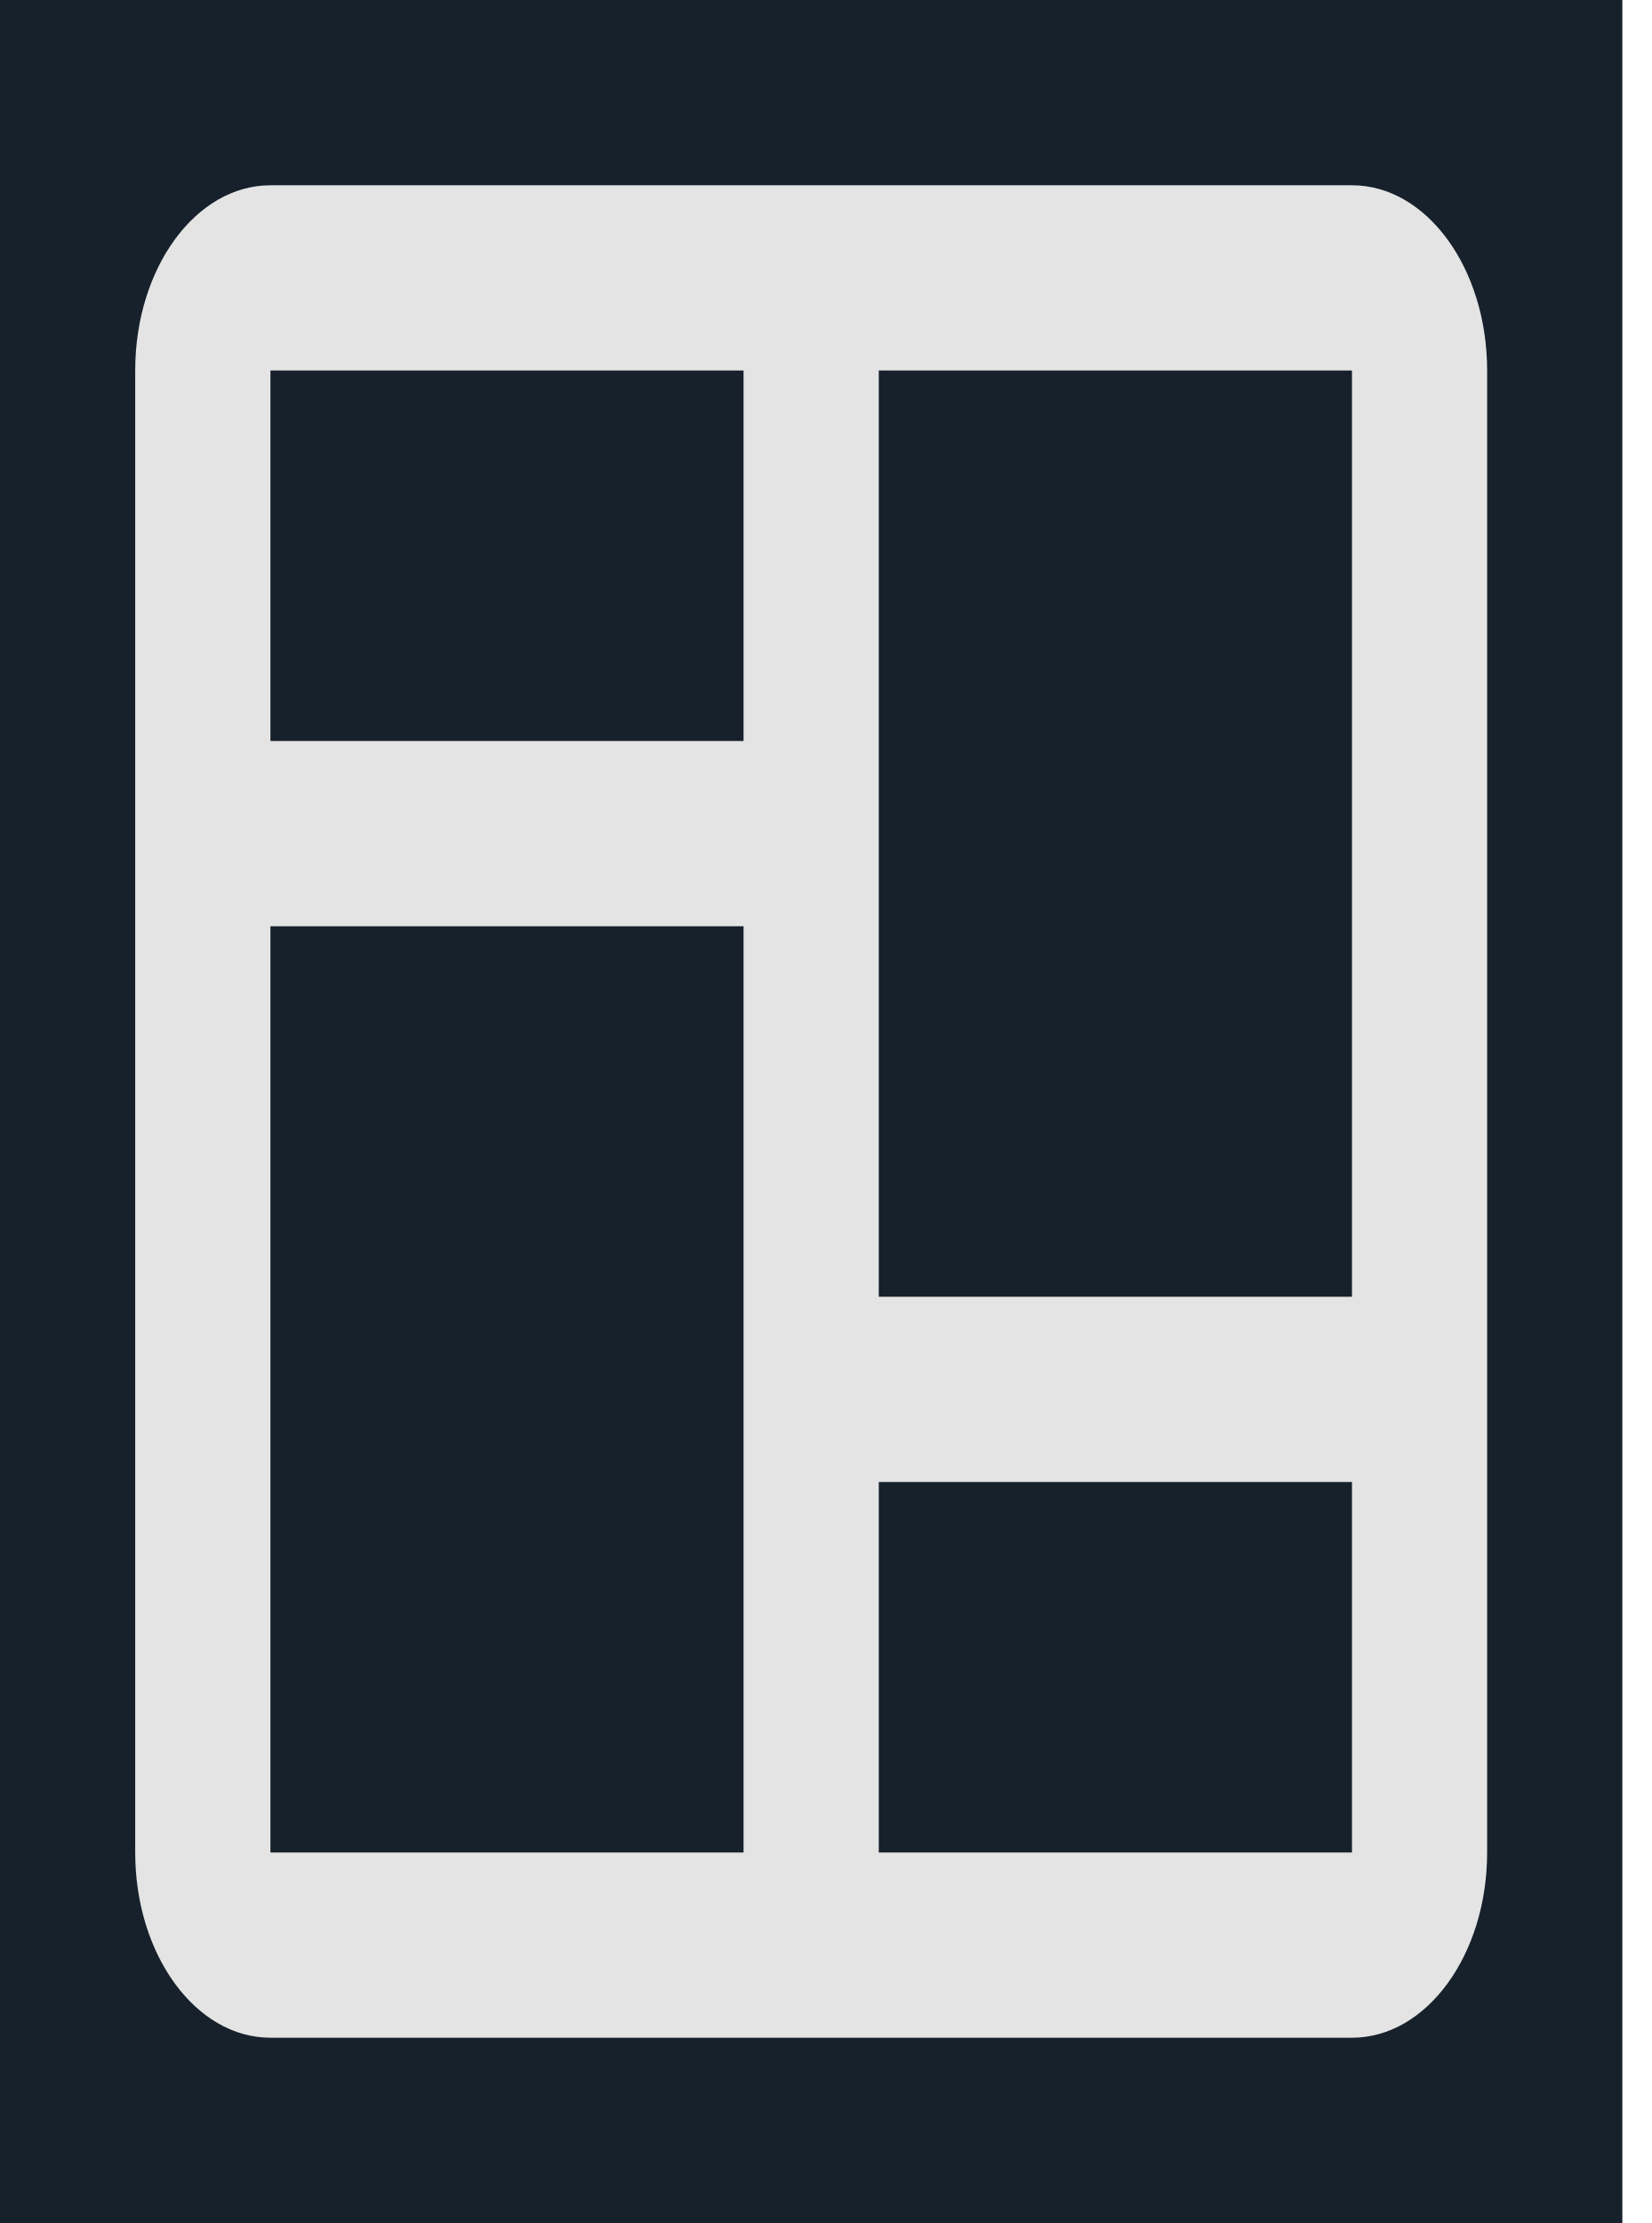
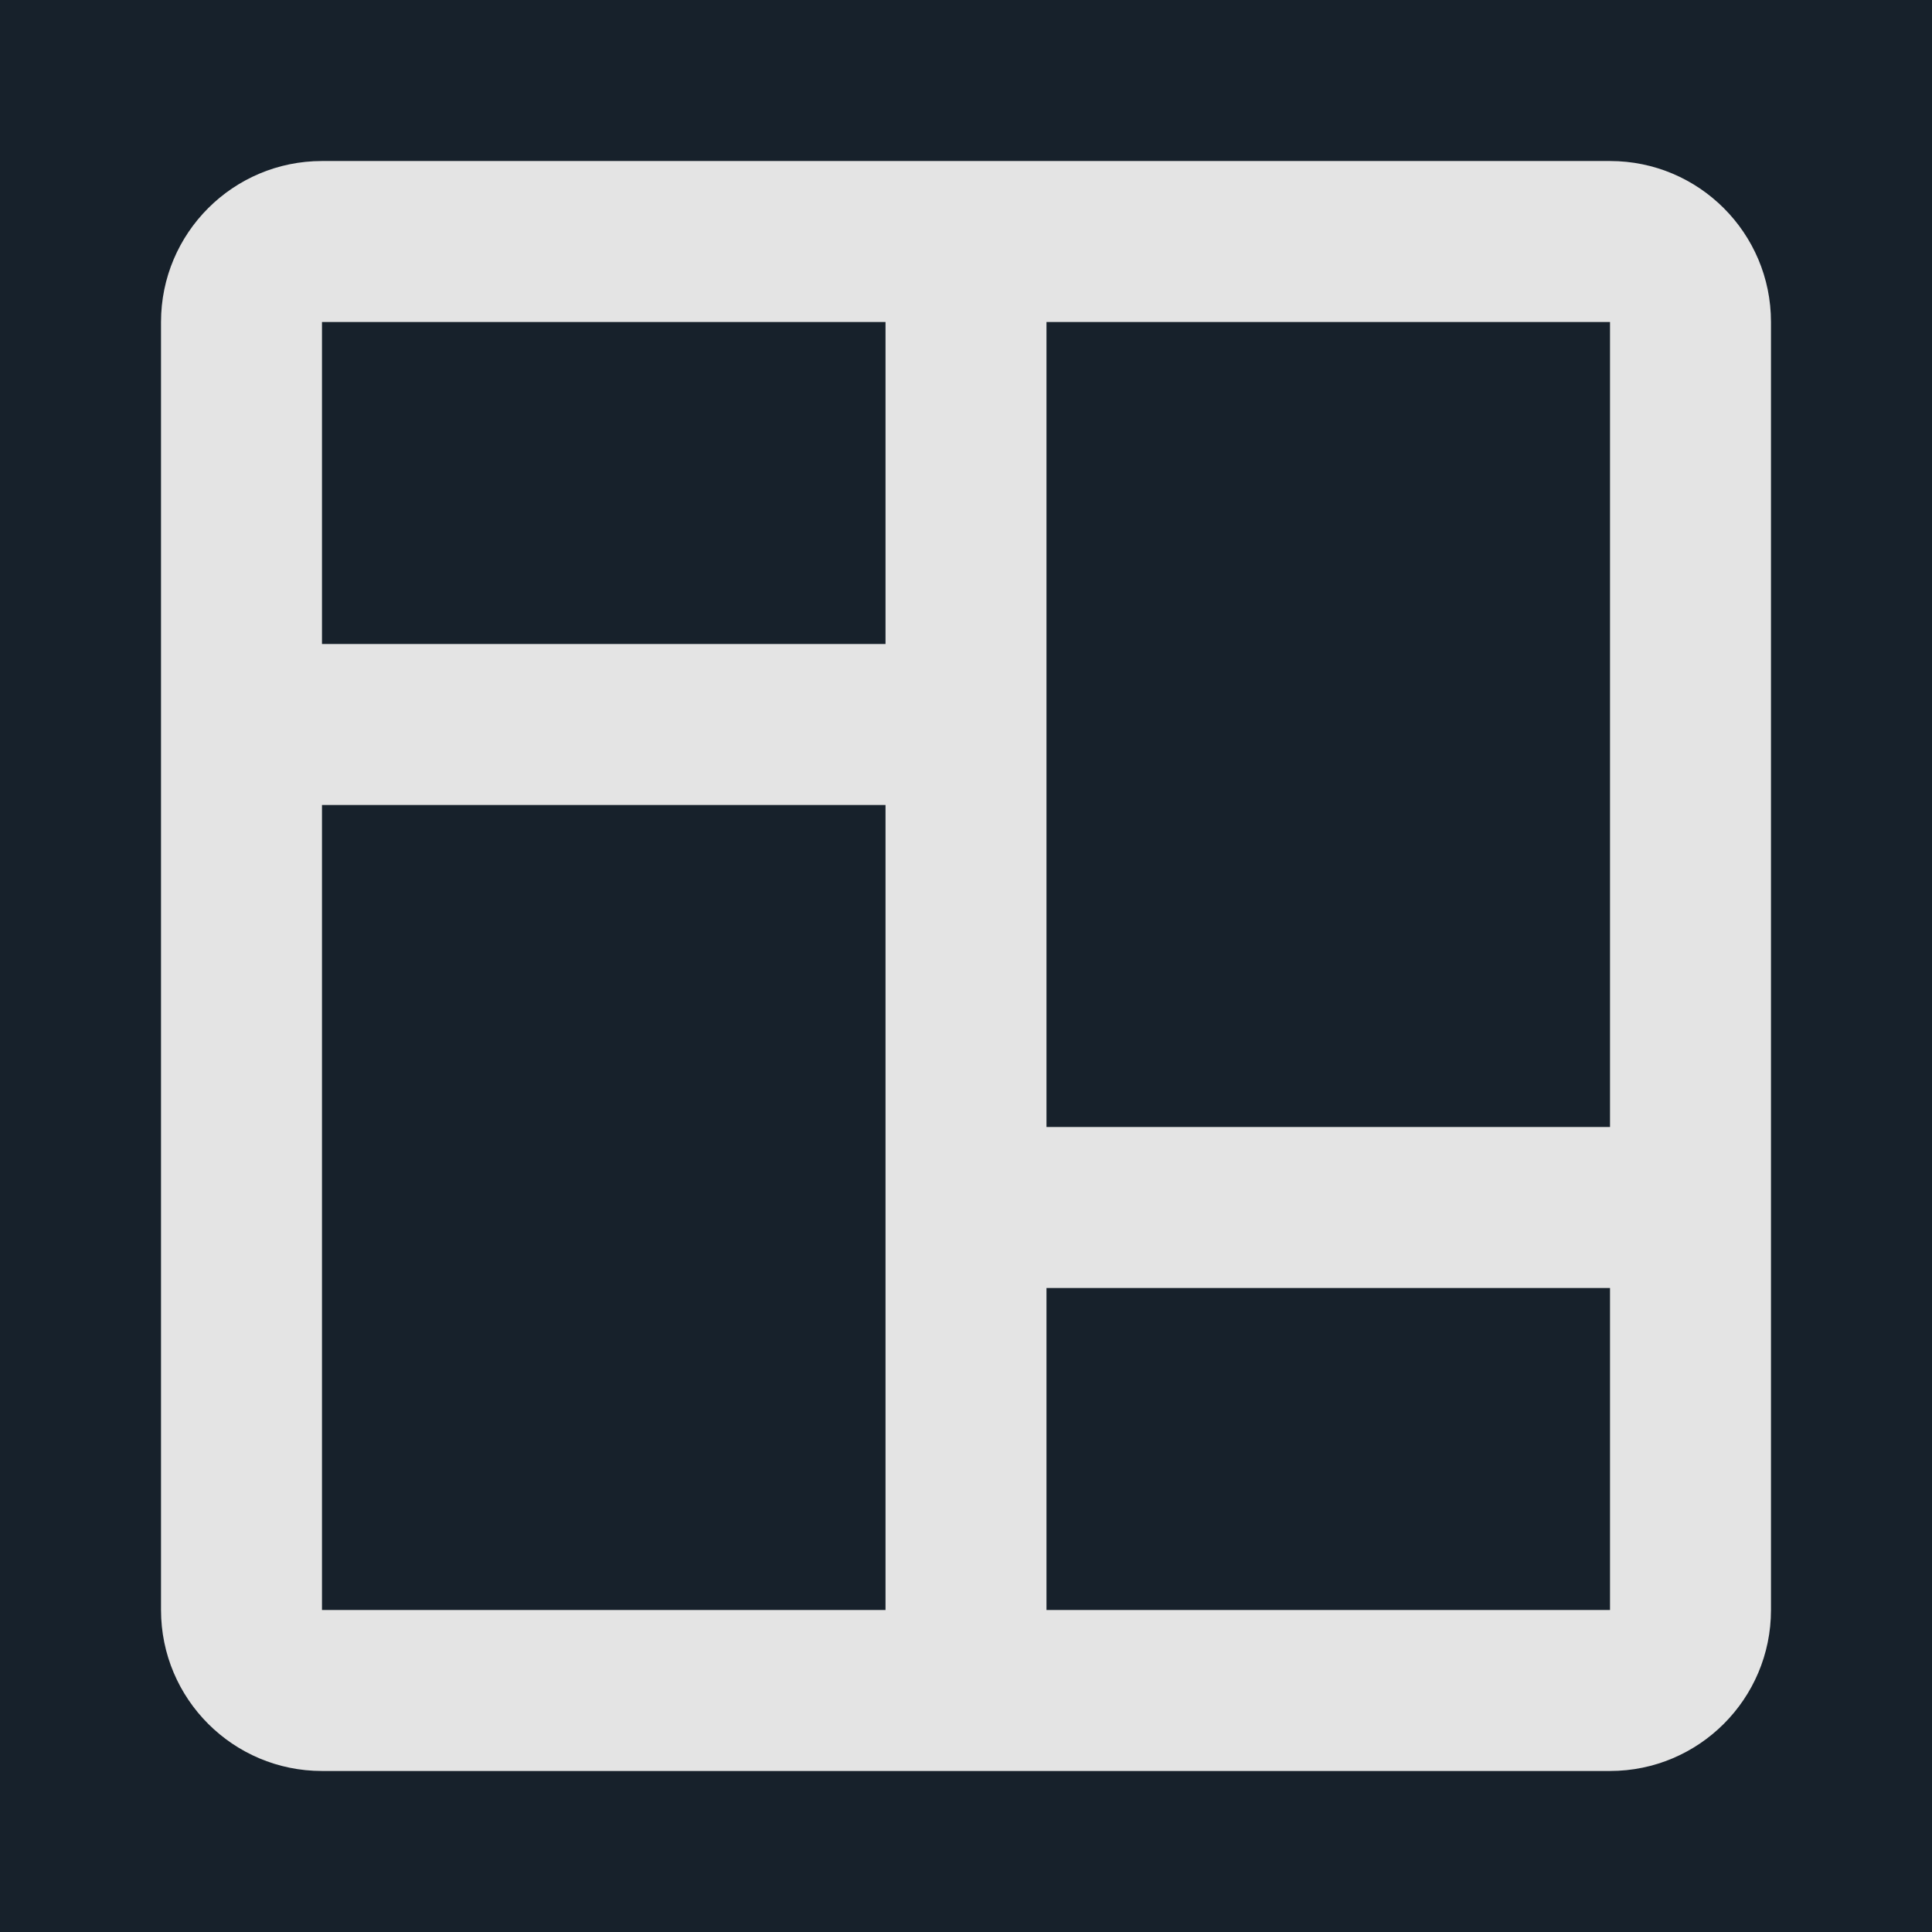
- <svg xmlns="http://www.w3.org/2000/svg" width="26" height="35" viewBox="0 0 26 35" fill="none">
-   <rect width="25.545" height="35" fill="#17212B" />
-   <path fill-rule="evenodd" clip-rule="evenodd" d="M4.258 2.917H21.288C22.463 2.917 23.416 4.223 23.416 5.833V29.167C23.416 30.777 22.463 32.083 21.288 32.083H4.258C3.082 32.083 2.129 30.777 2.129 29.167V5.833C2.129 4.223 3.082 2.917 4.258 2.917ZM4.258 5.833V11.667H11.708L11.708 5.833H4.258ZM13.837 5.833L13.837 20.417H21.288V23.333H13.837L13.837 29.167H21.288V5.833H13.837ZM11.708 29.167L11.708 14.583H4.258V29.167H11.708Z" fill="#E4E4E4" />
+ <svg xmlns="http://www.w3.org/2000/svg" width="35" height="35" viewBox="0 0 35 35" fill="none">
+   <rect width="35" height="35" fill="#17212B" />
+   <path fill-rule="evenodd" clip-rule="evenodd" d="M5.833 2.917H29.167C30.777 2.917 32.083 4.223 32.083 5.833V29.167C32.083 30.777 30.777 32.083 29.167 32.083H5.833C4.223 32.083 2.917 30.777 2.917 29.167V5.833C2.917 4.223 4.223 2.917 5.833 2.917ZM5.833 5.833V11.667H16.042V5.833H5.833ZM18.958 5.833L18.958 20.417H29.167V23.333H18.958L18.958 29.167H29.167V5.833H18.958ZM16.042 29.167V14.583H5.833V29.167H16.042Z" fill="#E4E4E4" />
</svg>
